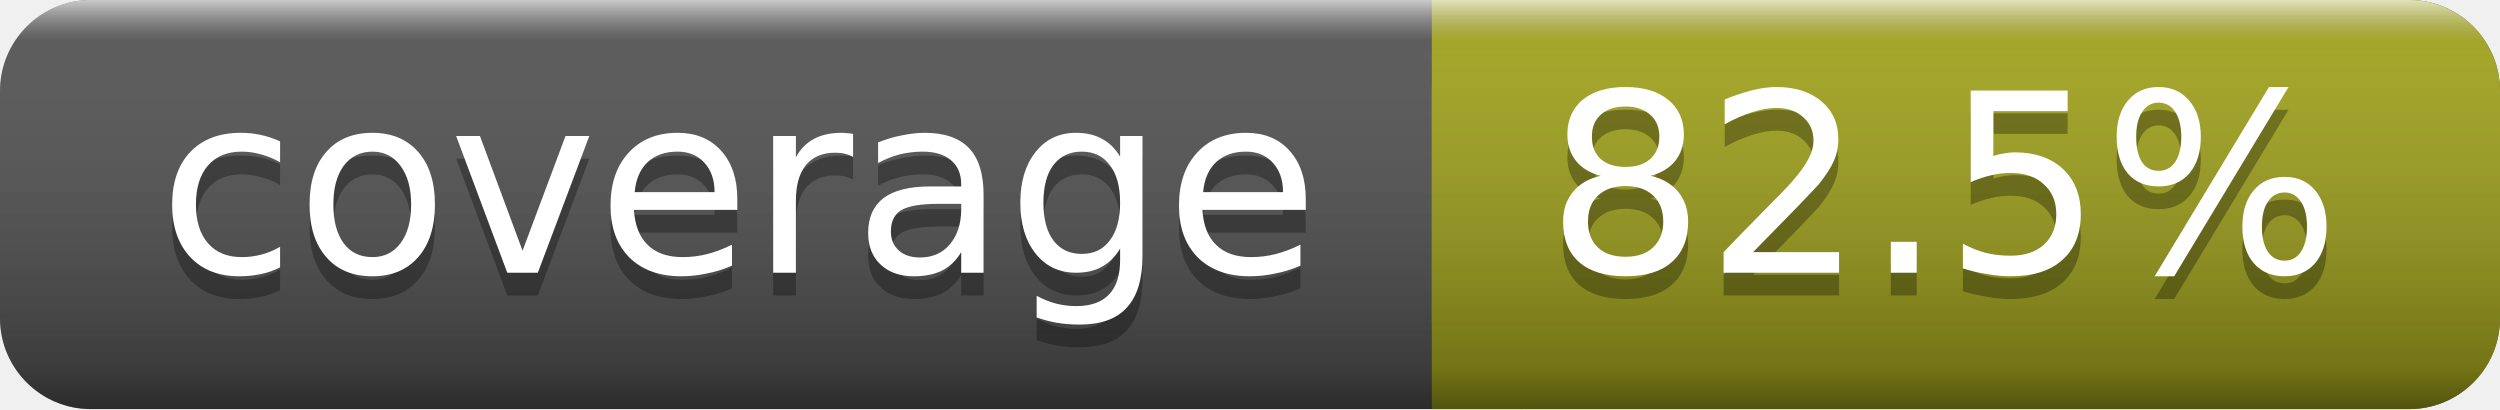
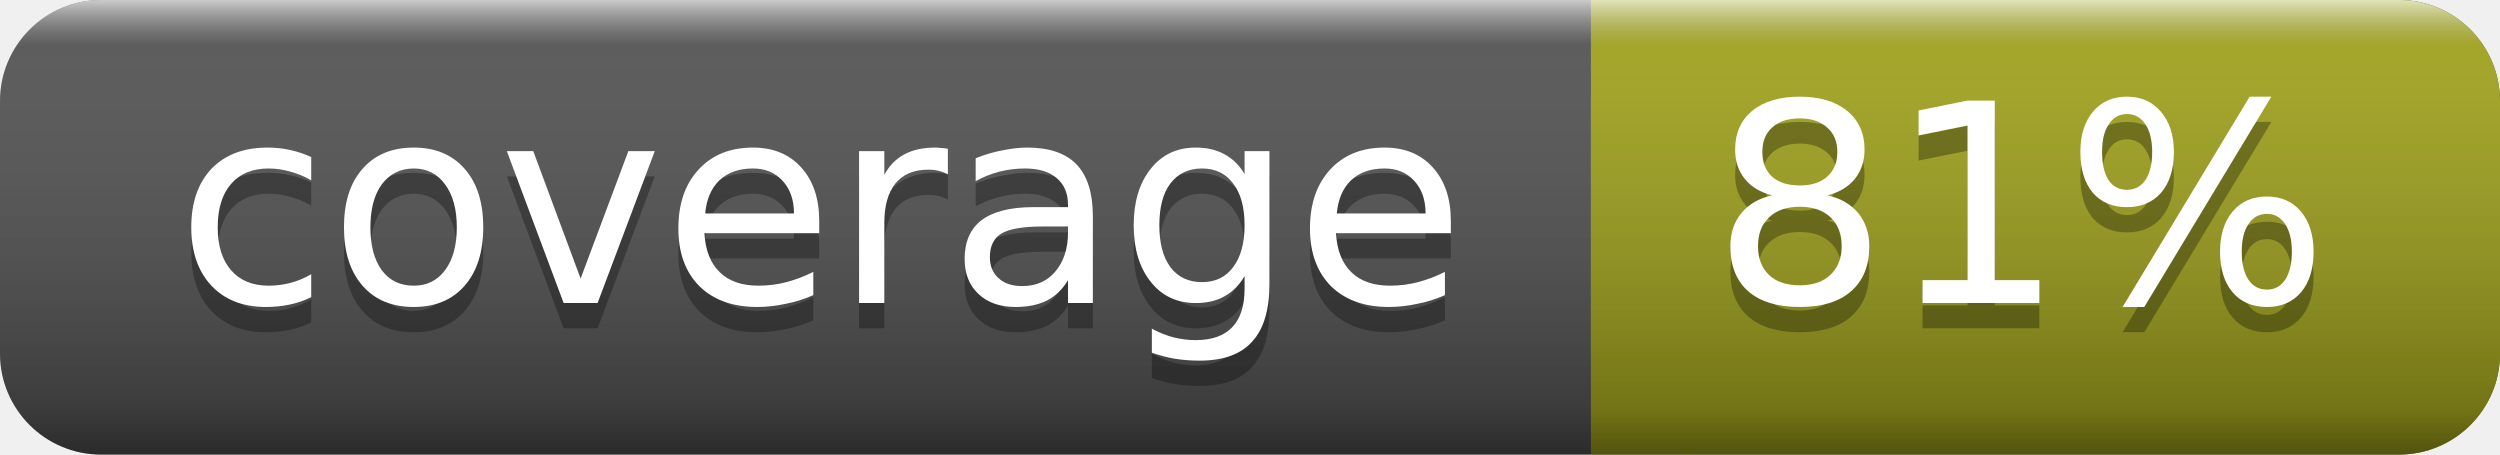
- <svg xmlns="http://www.w3.org/2000/svg" width="110" height="18">
+ <svg xmlns="http://www.w3.org/2000/svg" width="99" height="18">
  <linearGradient id="a" x2="0" y2="100%">
    <stop offset="0" stop-color="#fff" stop-opacity=".7" />
    <stop offset=".1" stop-color="#aaa" stop-opacity=".1" />
    <stop offset=".9" stop-opacity=".3" />
    <stop offset="1" stop-opacity=".5" />
  </linearGradient>
-   <rect rx="4" width="110" height="18" fill="#555" />
-   <rect rx="4" x="63" width="47" height="18" fill="#a4a61d" />
+   <rect rx="4" width="99" height="18" fill="#555" />
+   <rect rx="4" x="63" width="36" height="18" fill="#a4a61d" />
  <path fill="#a4a61d" d="M63 0h4v18h-4z" />
-   <rect rx="4" width="110" height="18" fill="url(#a)" />
+   <rect rx="4" width="99" height="18" fill="url(#a)" />
  <g fill="#fff" text-anchor="middle" font-family="DejaVu Sans,Verdana,Geneva,sans-serif" font-size="11">
    <text x="32.5" y="13" fill="#010101" fill-opacity=".3">coverage</text>
    <text x="32.5" y="12">coverage</text>
-     <text x="85.5" y="13" fill="#010101" fill-opacity=".3">82.5%</text>
-     <text x="85.5" y="12">82.5%</text>
+     <text x="80" y="13" fill="#010101" fill-opacity=".3">81%</text>
+     <text x="80" y="12">81%</text>
  </g>
</svg>
